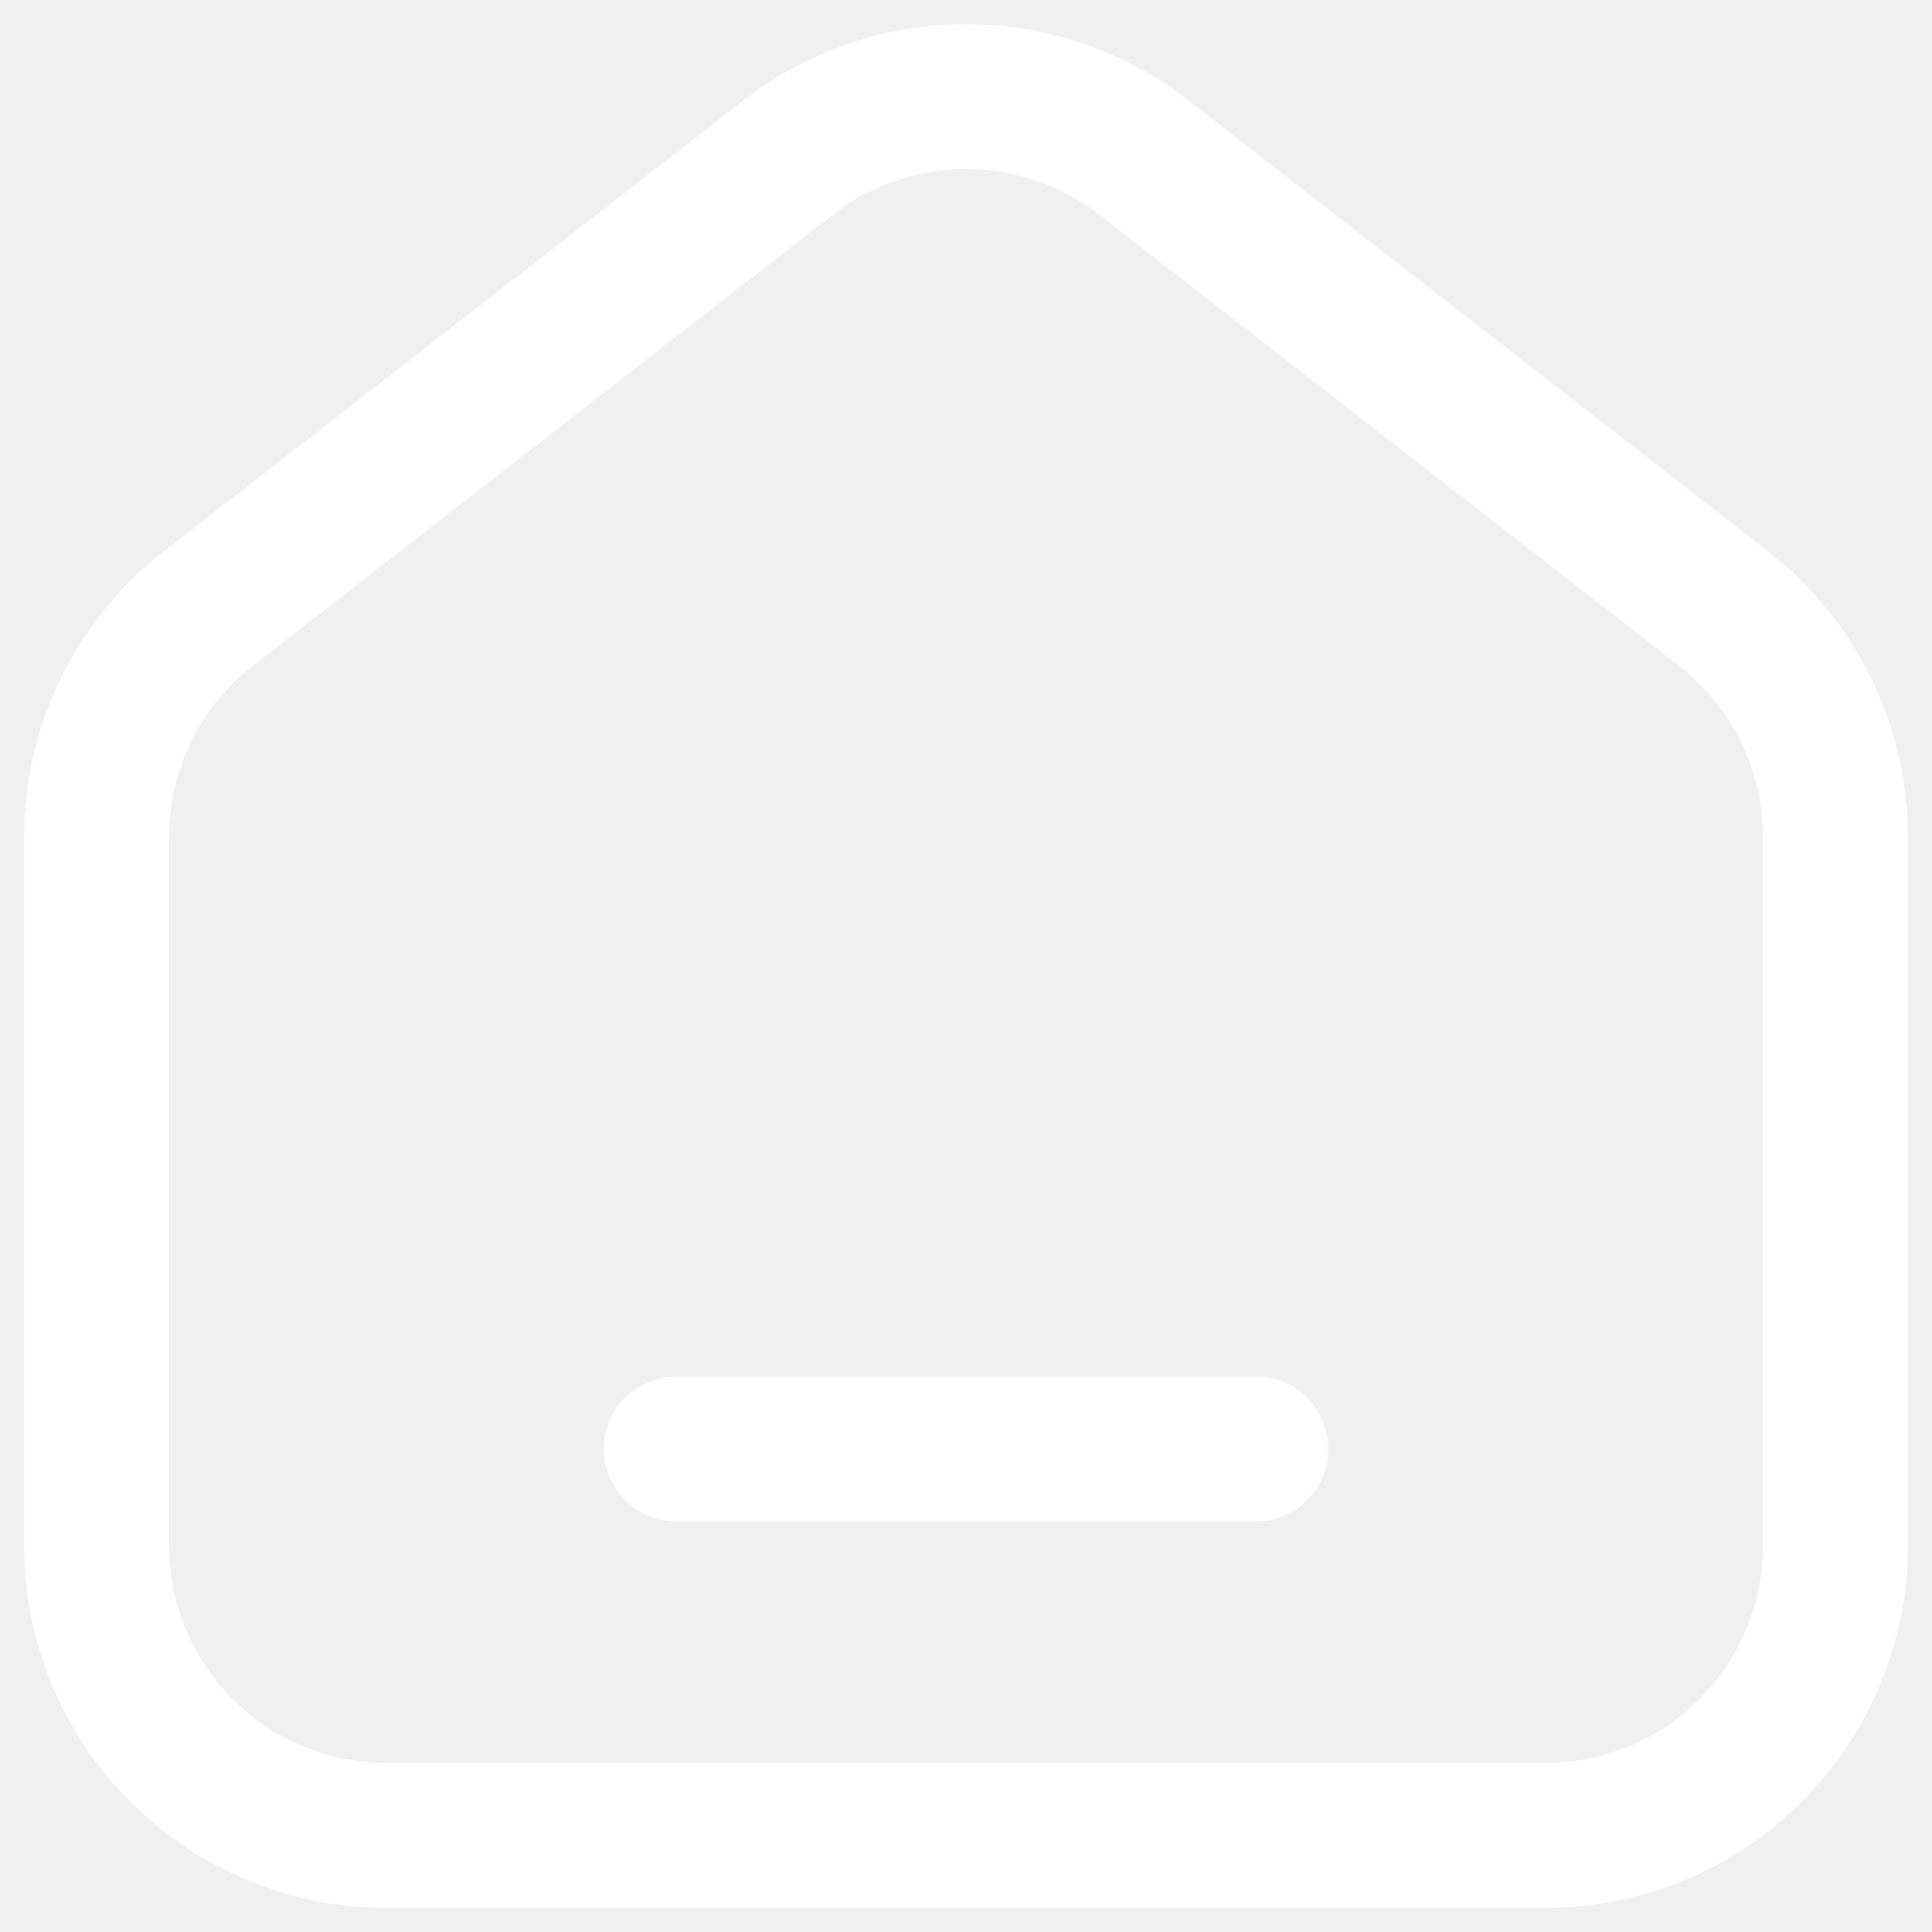
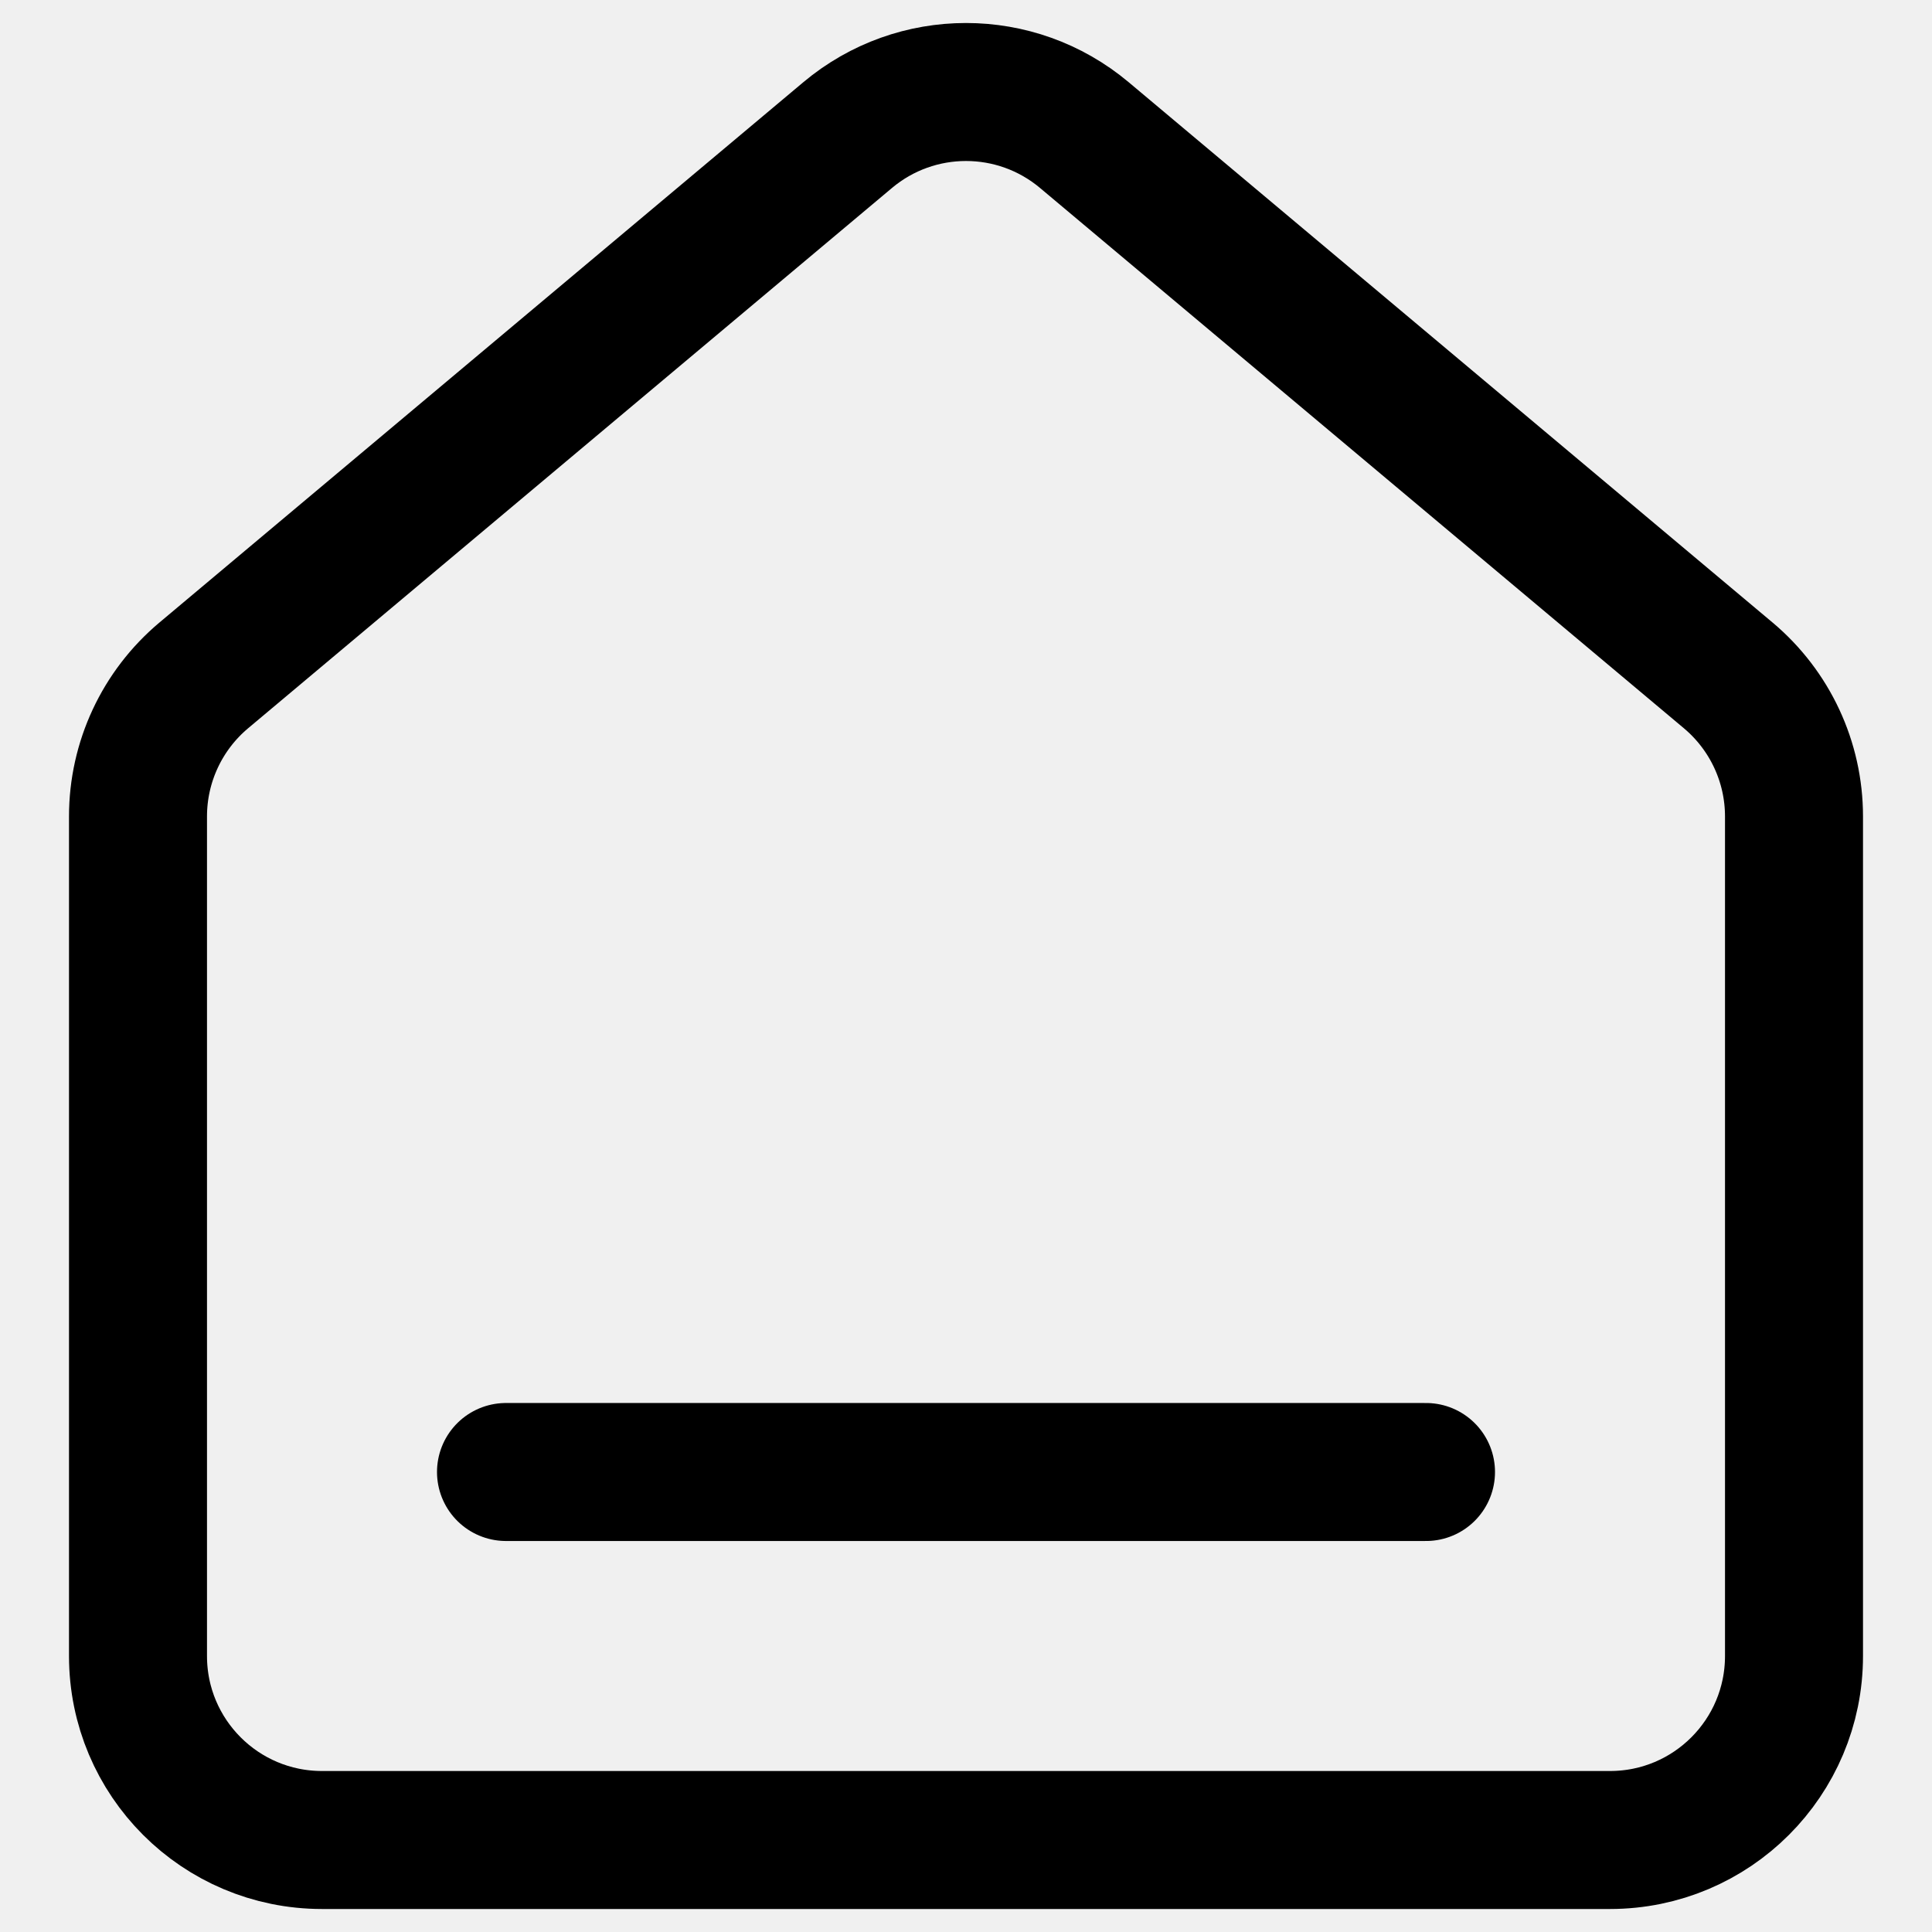
- <svg xmlns="http://www.w3.org/2000/svg" width="20" height="20" viewBox="0 0 20 20" fill="none">
+ <svg xmlns="http://www.w3.org/2000/svg" width="21" height="21" viewBox="0 0 21 21" fill="none">
  <g id="Group">
-     <path id="Vector" d="M17.842 6.299L11.842 1.632C11.315 1.222 10.667 1 10 1C9.333 1 8.685 1.222 8.158 1.632L2.158 6.299C1.797 6.579 1.505 6.939 1.305 7.349C1.104 7.759 1 8.21 1 8.667V16C1 16.796 1.316 17.559 1.879 18.121C2.441 18.684 3.204 19 4 19H16C16.796 19 17.559 18.684 18.121 18.121C18.684 17.559 19 16.796 19 16V8.667C19 7.741 18.573 6.867 17.842 6.299Z" stroke="white" stroke-width="1.5" />
-     <path id="Vector_2" d="M7 15H13" stroke="white" stroke-width="1.5" stroke-linecap="round" stroke-linejoin="round" />
+     <path id="Path" d="M5.5 16H15.5" stroke="black" stroke-width="1.5" stroke-linecap="round" stroke-linejoin="round" />
+     <path id="Path_2" fill-rule="evenodd" clip-rule="evenodd" d="M9.214 1.468L2.214 7.342C1.762 7.722 1.5 8.282 1.5 8.874V18C1.5 19.105 2.395 20 3.5 20H17.5C18.605 20 19.5 19.105 19.5 18V8.874C19.5 8.282 19.238 7.722 18.786 7.342L11.786 1.468C11.042 0.844 9.958 0.844 9.214 1.468Z" stroke="black" stroke-width="1.5" stroke-linecap="round" stroke-linejoin="round" />
  </g>
</svg>
